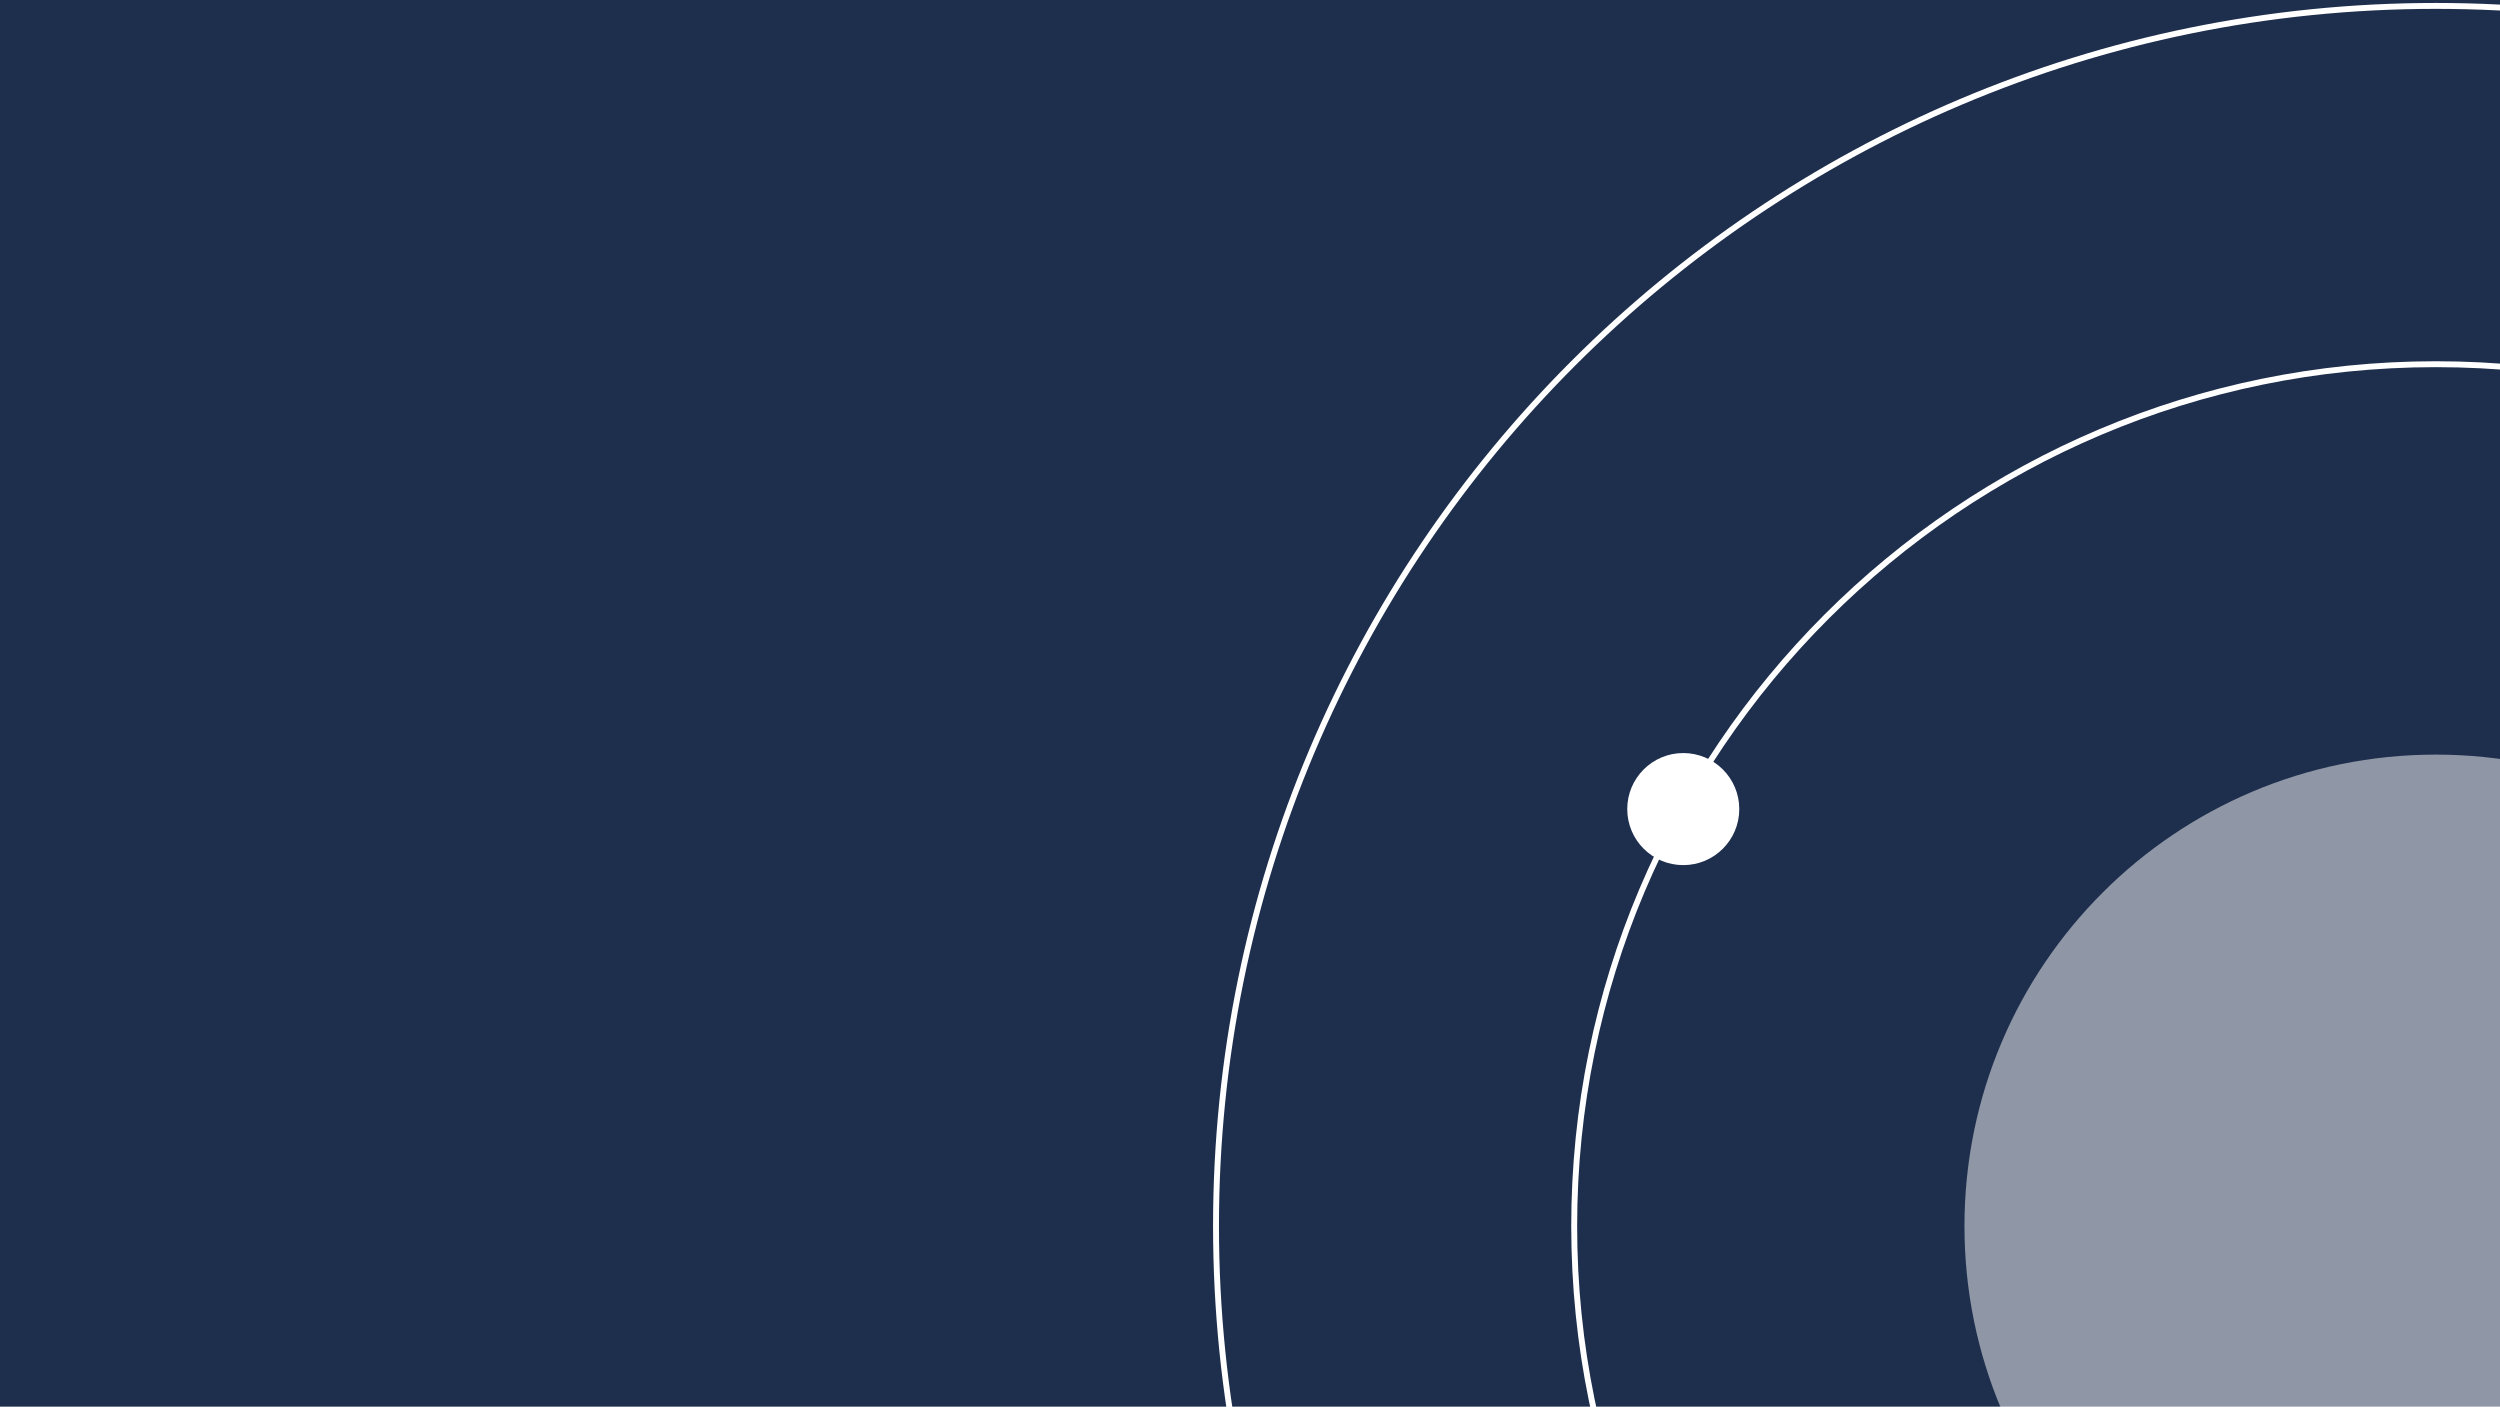
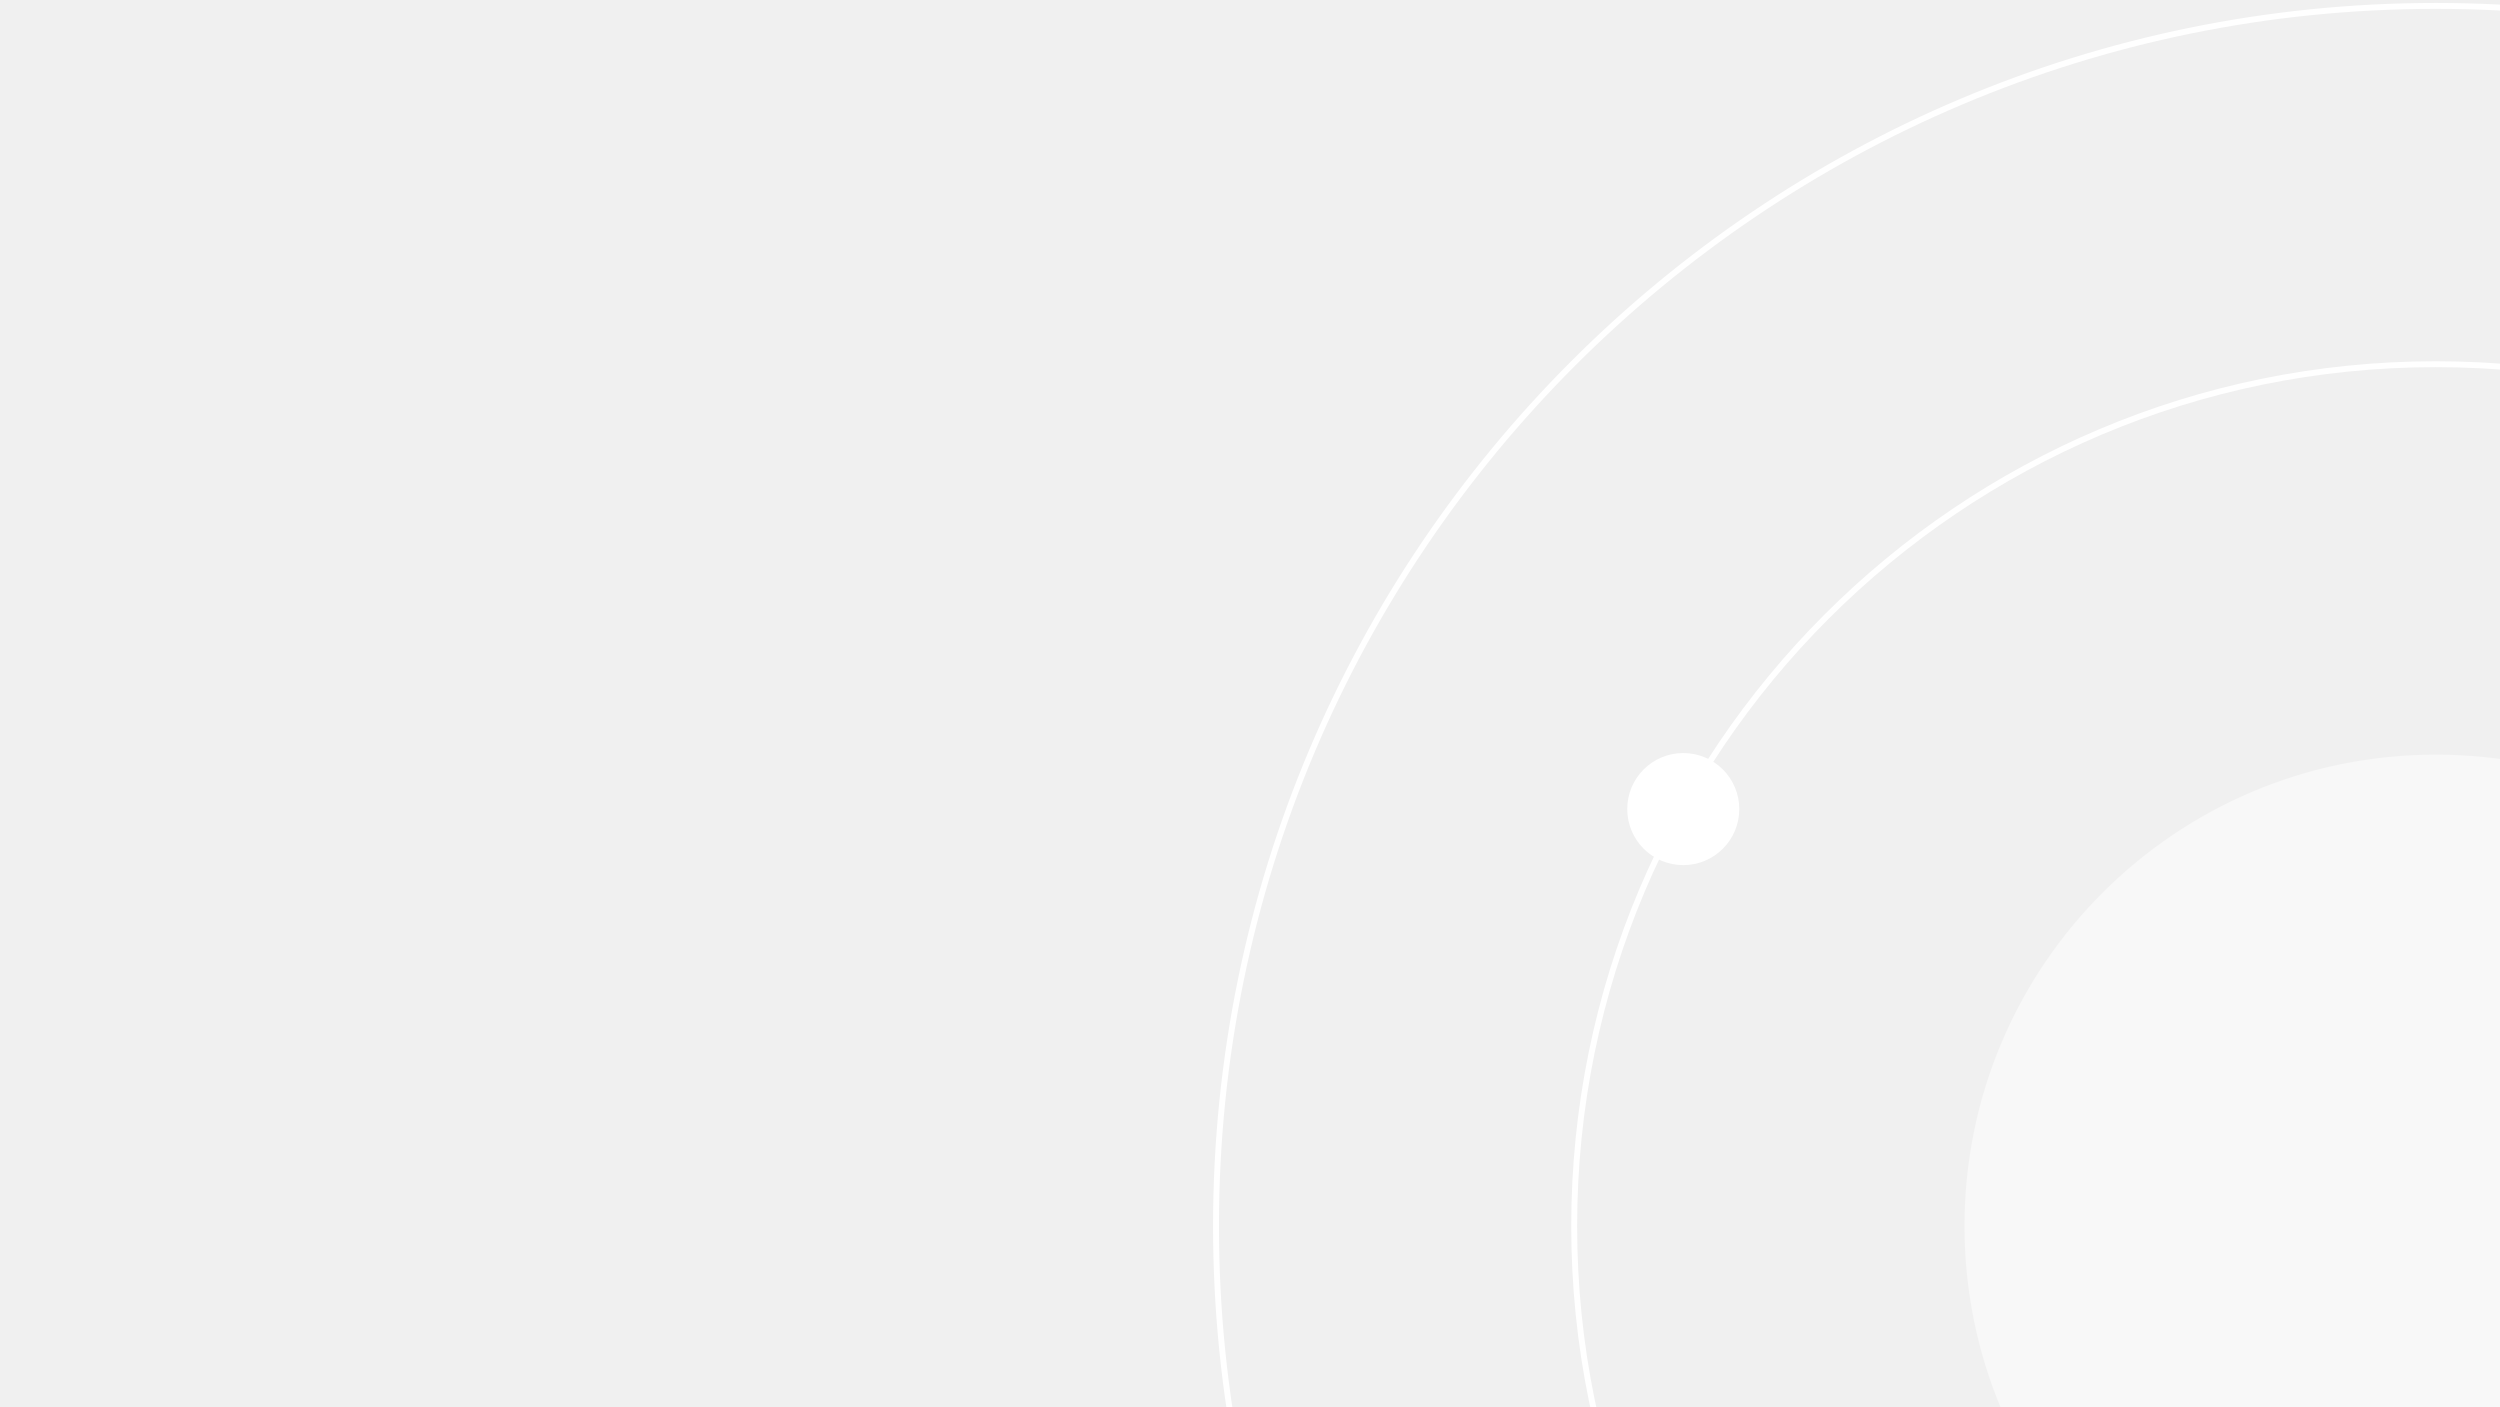
- <svg xmlns="http://www.w3.org/2000/svg" fill="none" height="238" viewBox="0 0 423 238" width="423">
-   <rect width="423" height="238" fill="#1E2E4D" />
-   <path d="M294.286 136.897c0-5.236-4.244-9.481-9.478-9.481s-9.478 4.245-9.478 9.481 4.244 9.481 9.478 9.481 9.478-4.245 9.478-9.481Z" fill="white" />
-   <path d="M205.749 207.46c0 114.024 92.406 206.46 206.394 206.46s206.394-92.436 206.394-206.46C618.537 93.435 526.131 1 412.143 1S205.749 93.435 205.749 207.46Z" stroke="white" />
-   <path d="M266.353 207.46c0 80.543 65.273 145.836 145.79 145.836 80.518 0 145.79-65.293 145.79-145.836S492.661 61.623 412.143 61.623c-80.517 0-145.79 65.294-145.79 145.837Z" stroke="white" />
-   <path d="M491.899 207.46c0-44.059-35.711-79.781-79.756-79.781s-79.756 35.722-79.756 79.781c0 44.059 35.705 79.781 79.756 79.781s79.756-35.722 79.756-79.781Z" fill="white" opacity=".5" />
+ <svg xmlns="http://www.w3.org/2000/svg" width="423" height="238" fill="none" viewBox="0 0 423 238">
+   <path fill="#fff" d="M294.286 136.897c0-5.236-4.244-9.481-9.478-9.481s-9.478 4.245-9.478 9.481 4.244 9.481 9.478 9.481 9.478-4.245 9.478-9.481Z" />
+   <path stroke="#fff" d="M205.749 207.46c0 114.024 92.406 206.46 206.394 206.46s206.394-92.436 206.394-206.46C618.537 93.435 526.131 1 412.143 1S205.749 93.435 205.749 207.46Z" />
+   <path stroke="#fff" d="M266.353 207.46c0 80.543 65.273 145.836 145.79 145.836 80.518 0 145.79-65.293 145.79-145.836S492.661 61.623 412.143 61.623c-80.517 0-145.79 65.294-145.79 145.837Z" />
+   <path fill="#fff" d="M491.899 207.46c0-44.059-35.711-79.781-79.756-79.781s-79.756 35.722-79.756 79.781c0 44.059 35.705 79.781 79.756 79.781s79.756-35.722 79.756-79.781Z" opacity=".5" />
</svg>
